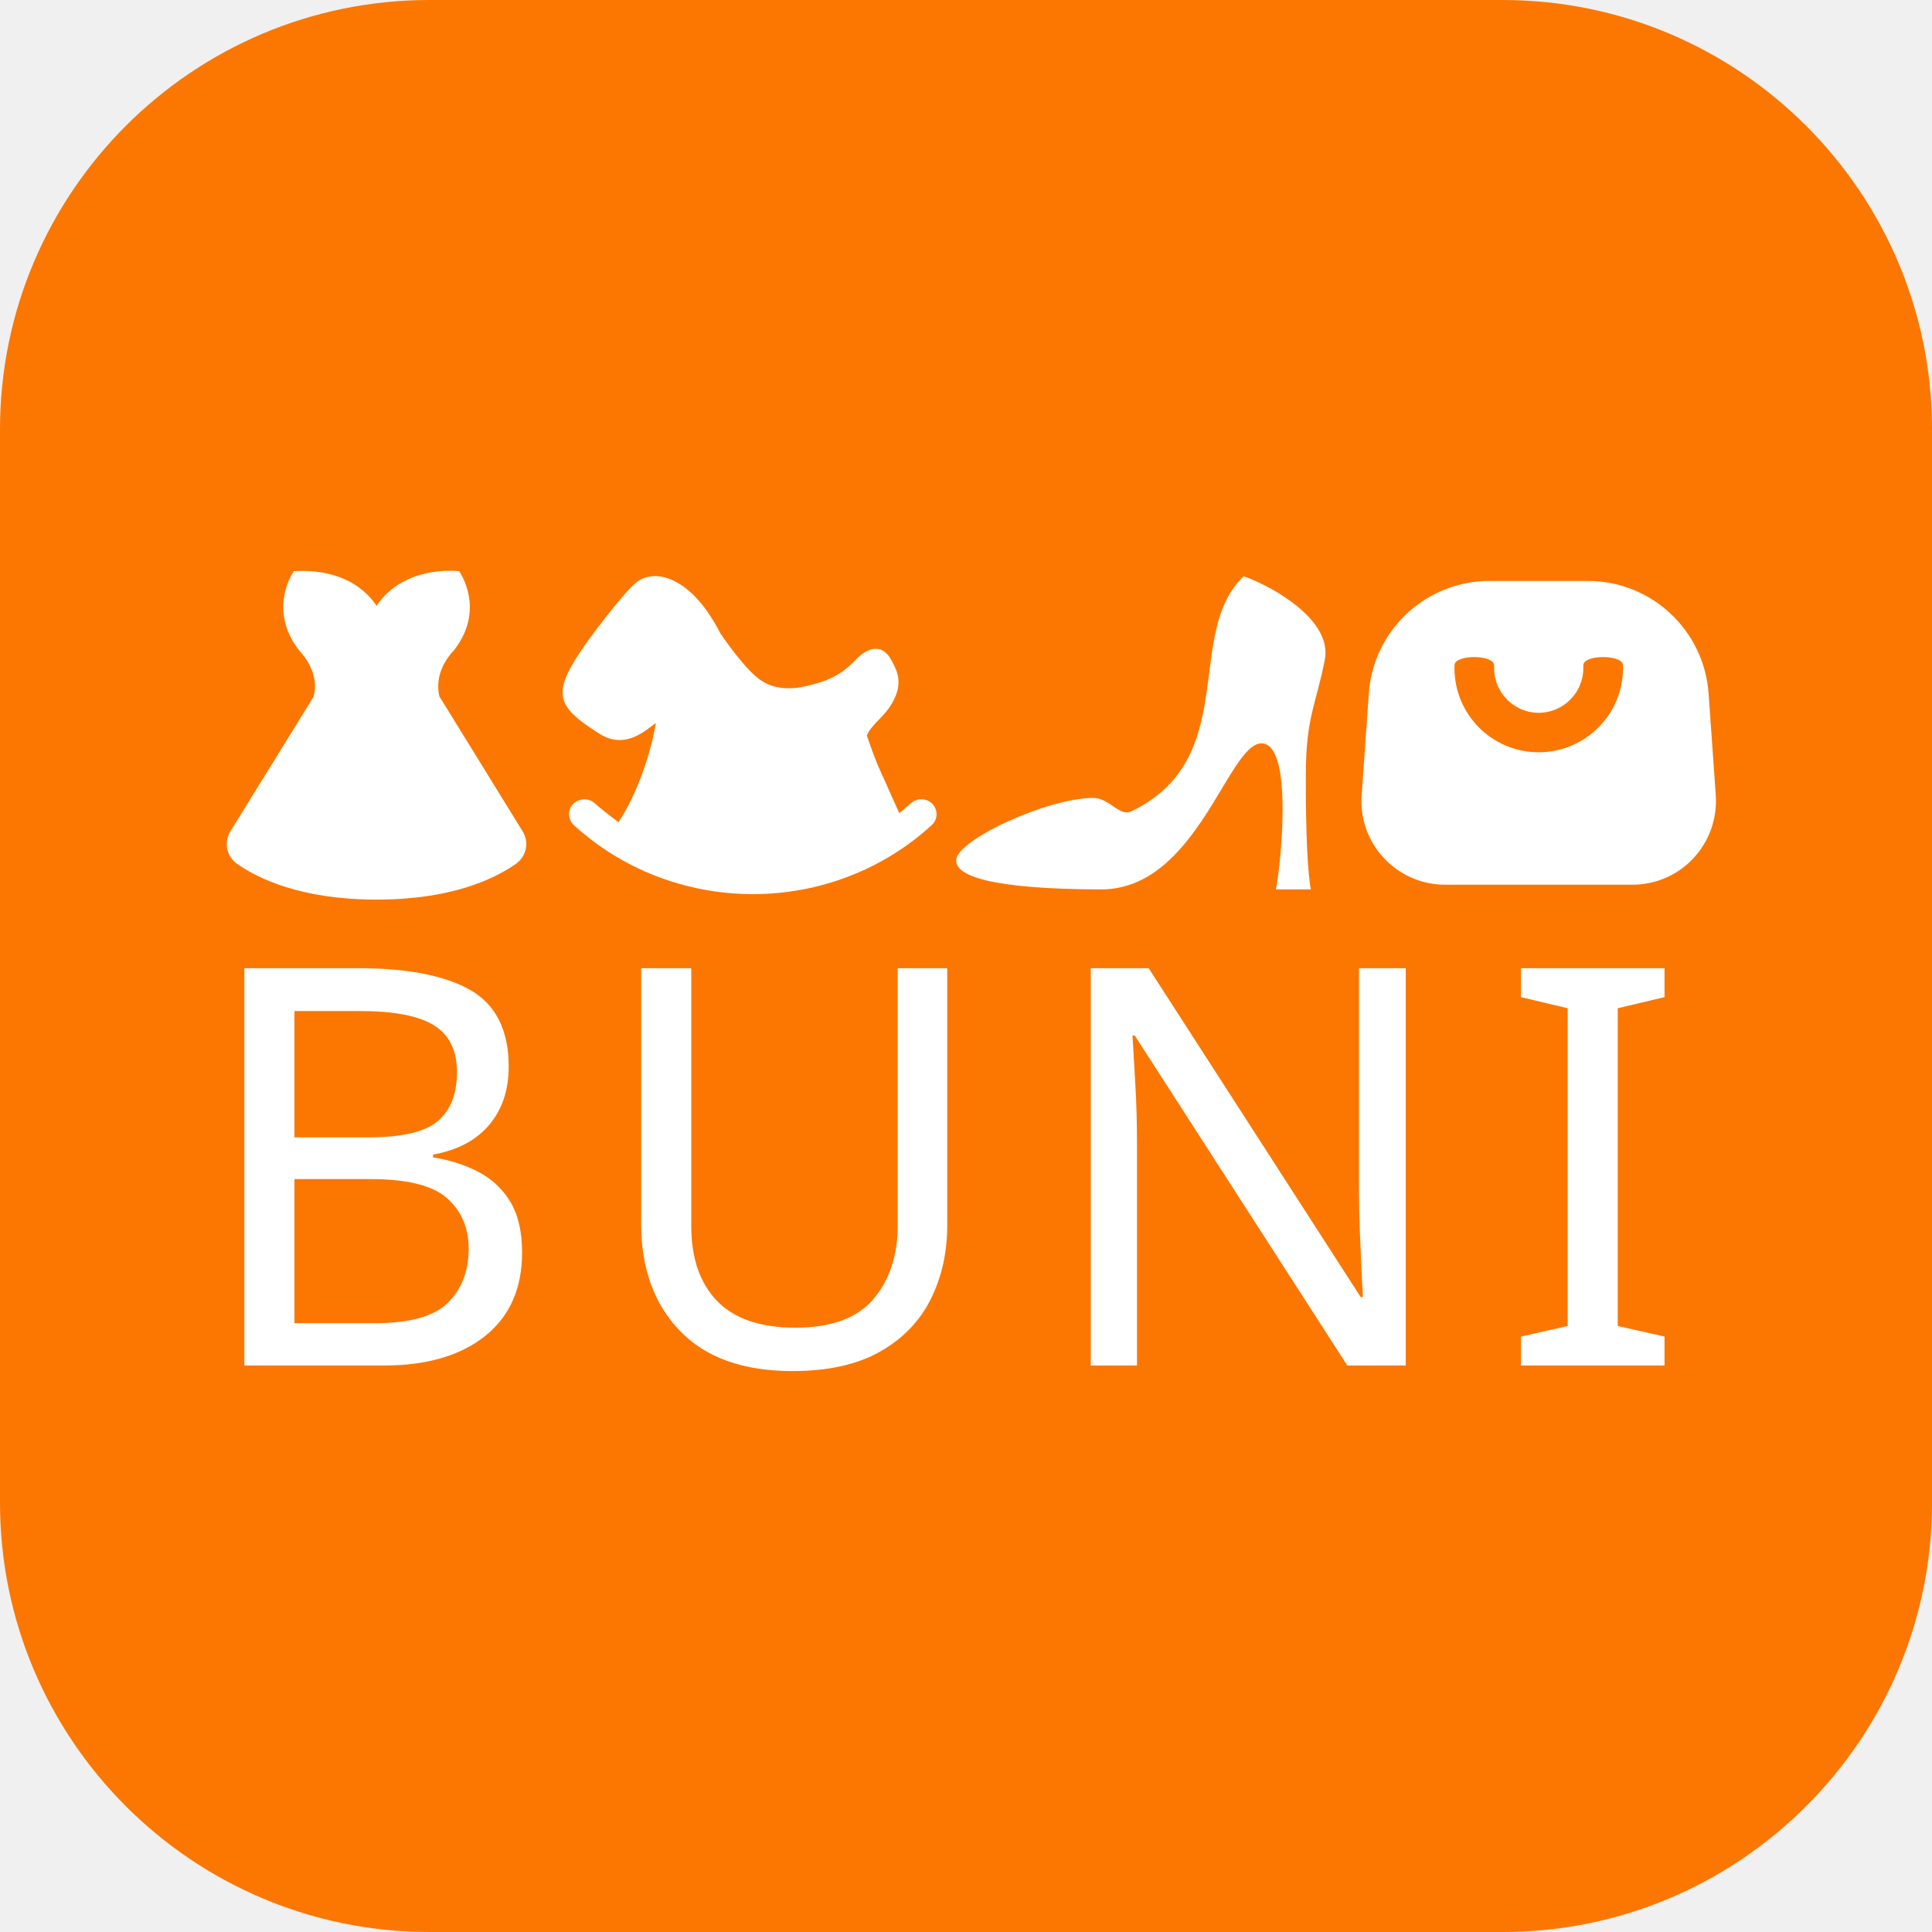
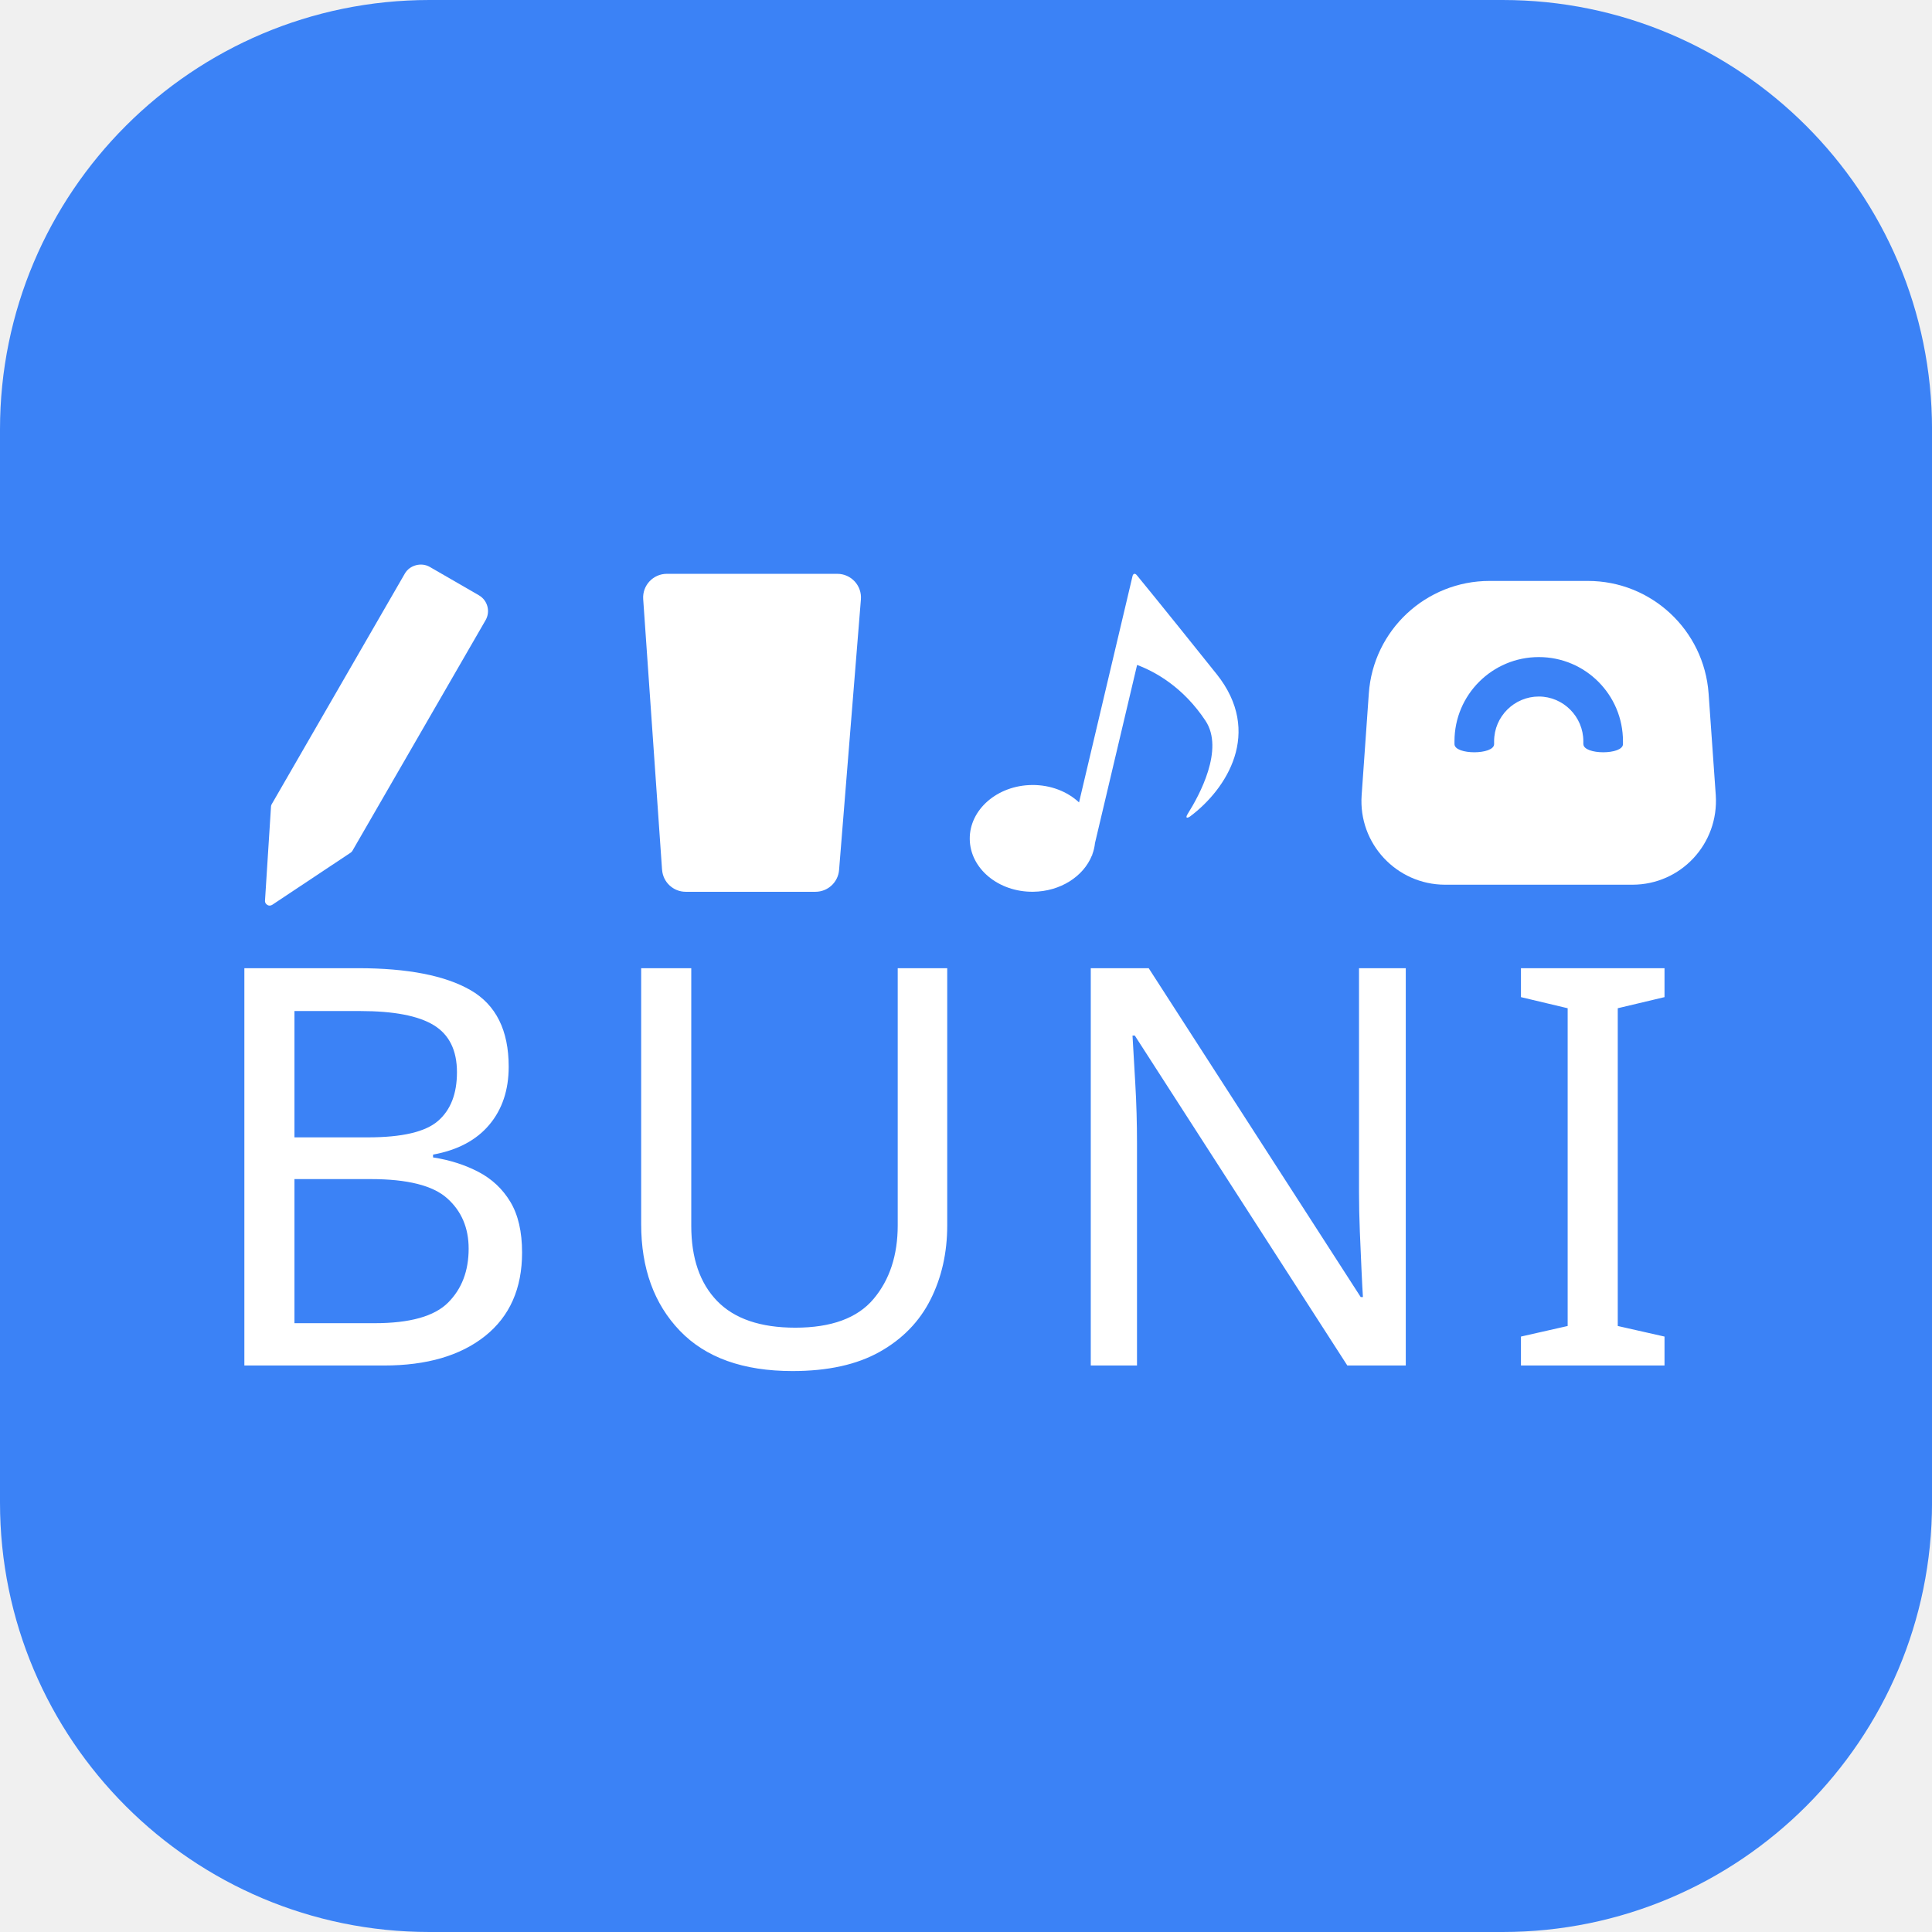
- <svg xmlns="http://www.w3.org/2000/svg" version="1.1" viewBox="0 0 624.93 624.93">
+ <svg xmlns="http://www.w3.org/2000/svg" id="Layer_1" version="1.1" viewBox="0 0 624.93 624.93">
  <defs>
    <style>
      .st0 {
+         stroke: #000;
+         stroke-miterlimit: 10;
+         stroke-width: .25px;
+       }
+ 
+       .st1 {
        fill: #fcfcfc;
      }

-       .st1, .st2, .st3 {
+       .st2, .st3, .st4, .st5 {
+         isolation: isolate;
+       }
+ 
+       .st2, .st6 {
+         display: none;
+       }
+ 
+       .st7, .st4, .st5 {
        fill: #fff;
      }

-       .st4 {
+       .st8 {
        fill: none;
      }

-       .st2 {
-         letter-spacing: .07em;
+       .st9 {
+         fill: #3b82f6;
      }

-       .st2, .st3 {
+       .st4, .st5 {
        font-family: ArialRoundedMTBold, 'Arial Rounded MT Bold';
        font-size: 180px;
      }

      .st5 {
-         display: none;
-       }
- 
-       .st6 {
-         fill: #fb7701;
+         letter-spacing: .07em;
      }
    </style>
  </defs>
-   <g id="Layer_1">
-     <rect class="st4" x="-20.87" y="-20.87" width="666.67" height="666.67" />
-     <path class="st0" d="M0,455.68V169.25c0-11.11,1.08-22.12,3.25-33.02,2.16-10.87,5.39-21.51,9.63-31.75,4.24-10.24,9.48-20.05,15.64-29.26,6.16-9.22,13.21-17.81,21.05-25.65,7.84-7.84,16.43-14.89,25.65-21.05,9.22-6.16,19.02-11.4,29.26-15.64,10.24-4.25,20.88-7.47,31.75-9.63C147.11,1.08,158.17,0,169.25,0h286.43c11.11,0,22.12,1.08,33.02,3.25,10.87,2.16,21.51,5.39,31.75,9.63,10.24,4.24,20.05,9.48,29.26,15.64,9.22,6.16,17.81,13.21,25.65,21.05,7.84,7.84,14.89,16.43,21.05,25.65,6.16,9.22,11.4,19.02,15.64,29.26,4.24,10.24,7.47,20.88,9.63,31.75,2.17,10.87,3.26,21.93,3.25,33.02v286.43c0,11.11-1.08,22.12-3.25,33.02-2.16,10.87-5.39,21.51-9.63,31.75-4.24,10.24-9.48,20.04-15.64,29.26-6.16,9.22-13.21,17.81-21.05,25.65-7.84,7.84-16.43,14.89-25.65,21.05-9.22,6.16-19.02,11.4-29.26,15.64-10.24,4.25-20.88,7.47-31.75,9.63-10.87,2.17-21.93,3.26-33.02,3.25H169.25c-11.11,0-22.12-1.08-33.02-3.25-10.87-2.16-21.51-5.38-31.75-9.63-10.24-4.24-20.04-9.48-29.26-15.64-9.22-6.16-17.81-13.21-25.65-21.05-7.84-7.84-14.89-16.43-21.05-25.65-6.16-9.22-11.4-19.02-15.64-29.26-4.25-10.24-7.47-20.88-9.63-31.75C1.09,477.83,0,466.77,0,455.68" />
-     <rect class="st4" x="0" y="0" width="624.94" height="624.94" />
-     <path class="st6" d="M138.9,0h347.13C562.7,0,624.94,62.24,624.94,138.9v347.13c0,76.66-62.24,138.9-138.9,138.9H138.9C62.24,624.94,0,562.7,0,486.04V138.9C0,62.24,62.24,0,138.9,0Z" />
-     <path class="st1" d="M145.92,184.61l-2.5.06c-10.44.67-17.58,5.19-21.6,11.29-4.7-7.02-13.49-11.96-26.73-11.23l-.31.43c-1.53,2.44-7.26,13.37,2.01,25.27,1.89,2.01,6.53,7.69,4.64,14.95l-26.91,43.52c-2.2,3.54-1.22,8.12,2.14,10.5,6.96,4.88,20.93,11.59,45.16,11.59s38.14-6.71,45.1-11.59l.92-.79c2.65-2.54,3.16-6.59,1.22-9.7l-26.85-43.52.18.79-.31-1.22c-1.46-6.53,2.2-11.72,4.21-14.04l.49-.49c9.34-11.9,3.54-22.76,2.01-25.27l-.24-.43-2.62-.12Z" />
-     <path class="st1" d="M233.07,205c-9.21-18.31-21.18-21.42-27.16-16.66-4.58,3.66-15.13,18.13-15.87,19.1-11.66,16.54-10.98,20.57,3.97,29.96,8.42,5.31,15.2-1.53,18.13-3.54-1.4,8.73-5.68,22.46-12.08,32.1-3.48-2.63-6.04-4.64-7.63-6.1-2.01-1.83-5.06-1.71-7.02.18-.92.91-1.41,2.18-1.34,3.48.06,1.27.6,2.48,1.53,3.36,15.56,14.22,36.01,22.27,57.8,22.34,21.85,0,42.42-8.06,57.98-22.34,2.01-1.83,2.07-4.88.24-6.84-1.91-1.94-5.01-2.02-7.02-.18-1.21,1.09-2.45,2.15-3.72,3.17l-6.83-15.26c-1.1-2.62-2.32-5.92-3.66-9.89.67-1.65,2.08-3.23,4.09-5.31,1.47-1.46,2.69-2.93,3.6-4.33,4.52-7.14,1.95-11.35.55-14.16-3.24-6.59-8.3-4.45-11.96-.55-4.52,4.76-8.91,6.84-15.99,8.42-5.92,1.34-10.5.67-14.28-1.71-5.25-3.23-13.31-15.26-13.31-15.26" />
-     <path class="st1" d="M402.3,186.38c-19.53,18.55-.79,58.89-36.31,76.04-3.91,1.89-7.14-4.33-12.39-4.33-14.83.12-43.15,13.18-44.25,19.77-.92,5.43,11.17,9.76,46.81,9.83,31,0,41.01-47.18,51.88-47.24,10.86,0,5.8,42.78,4.64,47.24h11.35c-.98-4.45-1.71-17.88-1.65-36.86,0-18.98,3.42-23.19,6.16-37.53,2.38-12.45-16.05-23.25-26.24-26.91" />
-     <path class="st1" d="M513.62,187.91h-31.8c-20.57,0-37.65,15.93-39.06,36.43l-2.32,32.9c-1.1,15.62,11.29,28.87,26.91,28.93h60.66c15.69,0,28.01-13.24,26.98-28.93l-2.32-32.9c-1.46-20.5-18.49-36.43-39.06-36.43" />
-     <path class="st1" d="M243.5,263.58c9.58,0,16.91,4.7,19.59,13.43-6.53,1.71-13.06,2.56-19.71,2.5-10.01,0-13.55-.91-19.96-2.62,2.56-7.69,11.05-13.31,20.08-13.31" />
-     <path class="st6" d="M483.29,215.19v.92c0,7.93,6.47,14.46,14.4,14.46s14.46-6.47,14.46-14.46v-.92c0-3.54,12.82-3.54,12.82,0v.92c0,15.01-12.21,27.22-27.28,27.22s-27.22-12.21-27.22-27.22v-.92c0-3.54,12.75-3.54,12.81,0" />
+   <rect class="st8" x="-20.87" y="-20.87" width="666.67" height="666.67" />
+   <path class="st1" d="M0,455.68V169.25c0-11.11,1.08-22.12,3.25-33.02,2.16-10.87,5.39-21.51,9.63-31.75,4.24-10.24,9.48-20.05,15.64-29.26,6.16-9.22,13.21-17.81,21.05-25.65,7.84-7.84,16.43-14.89,25.65-21.05s19.02-11.4,29.26-15.64c10.24-4.25,20.88-7.47,31.75-9.63,10.88-2.17,21.94-3.25,33.02-3.25h286.43c11.11,0,22.12,1.08,33.02,3.25,10.87,2.16,21.51,5.39,31.75,9.63,10.24,4.24,20.05,9.48,29.26,15.64,9.22,6.16,17.81,13.21,25.65,21.05s14.89,16.43,21.05,25.65,11.4,19.02,15.64,29.26,7.47,20.88,9.63,31.75c2.17,10.87,3.26,21.93,3.25,33.02v286.43c0,11.11-1.08,22.12-3.25,33.02-2.16,10.87-5.39,21.51-9.63,31.75-4.24,10.24-9.48,20.04-15.64,29.26-6.16,9.22-13.21,17.81-21.05,25.65-7.84,7.84-16.43,14.89-25.65,21.05-9.22,6.16-19.02,11.4-29.26,15.64-10.24,4.25-20.88,7.47-31.75,9.63-10.87,2.17-21.93,3.26-33.02,3.25H169.25c-11.11,0-22.12-1.08-33.02-3.25-10.87-2.16-21.51-5.38-31.75-9.63-10.24-4.24-20.04-9.48-29.26-15.64-9.22-6.16-17.81-13.21-25.65-21.05-7.84-7.84-14.89-16.43-21.05-25.65-6.16-9.22-11.4-19.02-15.64-29.26-4.25-10.24-7.47-20.88-9.63-31.75-2.16-10.87-3.25-21.93-3.25-33.02" />
+   <rect class="st8" width="624.94" height="624.94" />
+   <path class="st9" d="M138.9,0h347.13c76.67,0,138.91,62.24,138.91,138.9v347.13c0,76.66-62.24,138.9-138.9,138.9H138.9c-76.66.01-138.9-62.23-138.9-138.89V138.9C0,62.24,62.24,0,138.9,0Z" />
+   <path class="st7" d="M400.37,227.93" />
+   <path class="st7" d="M513.62,187.91h-31.8c-20.57,0-37.65,15.93-39.06,36.43l-2.32,32.9c-1.1,15.62,11.29,28.87,26.91,28.93h60.66c15.69,0,28.01-13.24,26.98-28.93l-2.32-32.9c-1.46-20.5-18.49-36.43-39.06-36.43" />
+   <path class="st7" d="M243.5,263.58c9.58,0,16.91,4.7,19.59,13.43-6.53,1.71-13.06,2.56-19.71,2.5-10.01,0-13.55-.91-19.96-2.62,2.56-7.69,11.05-13.31,20.08-13.31" />
+   <path class="st9" d="M512.15,240.68v-.92c0-7.93-6.47-14.46-14.4-14.46s-14.46,6.47-14.46,14.46v.92c0,3.54-12.82,3.54-12.82,0v-.92c0-15.01,12.21-27.22,27.28-27.22s27.22,12.21,27.22,27.22v.92c0,3.54-12.75,3.54-12.81,0" />
+   <g id="Layer_3" class="st6">
+     <path class="st7" d="M330.27,324.61h-8.3c-7.38,0-13.43,5.98-13.37,13.37v91.85c0,7.38,5.98,13.43,13.37,13.43s13.43-5.98,13.43-13.43v-60.3l22.58,31.86c4.7,6.59,14.46,6.59,19.22,0l22.58-31.86v60.3c0,7.38,5.98,13.43,13.43,13.43s13.43-5.98,13.37-13.43v-91.85c0-7.39-5.98-13.43-13.37-13.37h-8.3c-3.17,0-6.23,1.53-8.06,4.15l-29.23,43.94-29.29-43.94c-1.83-2.62-4.82-4.15-8.06-4.15" />
+     <path class="st7" d="M537.89,324.61c-7.38,0-13.43,5.98-13.43,13.37v56.09c0,17.64-9.95,26.67-26.3,26.61-16.36,0-26.3-9.34-26.24-27.4v-55.29c0-7.39-5.98-13.43-13.43-13.37-7.38,0-13.43,5.98-13.36,13.37v55.9c0,32.71,20.02,49.37,52.73,49.37s53.46-16.48,53.4-50.17v-55.11c0-7.39-5.98-13.43-13.37-13.37" />
+     <path class="st7" d="M161.4,324.61h-78.3c-7.39,0-13.43,5.98-13.43,13.37s5.98,13.43,13.43,13.43h25.75v78.3c0,7.38,5.98,13.43,13.37,13.43s13.43-5.98,13.43-13.43v-78.3h25.75c7.39,0,13.43-5.98,13.43-13.43s-5.98-13.43-13.43-13.37" />
+     <path class="st7" d="M277.3,324.61h-72.56c-7.38,0-13.43,5.98-13.43,13.37v91.73c0,7.38,5.98,13.43,13.43,13.43h72.56c7.38,0,13.43-5.98,13.37-13.43,0-7.38-5.98-13.43-13.37-13.43h-59.2v-19.04h51.51c7.38,0,13.43-5.98,13.43-13.37s-5.98-13.42-13.43-13.42h-51.51v-19.04h59.2c7.38,0,13.43-5.98,13.37-13.43,0-7.39-5.98-13.43-13.37-13.37" />
  </g>
-   <g id="Layer_3" class="st5">
-     <path class="st1" d="M330.27,324.61h-8.3c-7.38,0-13.43,5.98-13.37,13.37v91.85c0,7.38,5.98,13.43,13.37,13.43s13.43-5.98,13.43-13.43v-60.3l22.58,31.86c4.7,6.59,14.46,6.59,19.22,0l22.58-31.86v60.3c0,7.38,5.98,13.43,13.43,13.43s13.43-5.98,13.37-13.43v-91.85c0-7.39-5.98-13.43-13.37-13.37h-8.3c-3.17,0-6.23,1.53-8.06,4.15l-29.23,43.94-29.29-43.94c-1.83-2.62-4.82-4.15-8.06-4.15" />
-     <path class="st1" d="M537.89,324.61c-7.38,0-13.43,5.98-13.43,13.37v56.09c0,17.64-9.95,26.67-26.3,26.61-16.36,0-26.3-9.34-26.24-27.4v-55.29c0-7.39-5.98-13.43-13.43-13.37-7.38,0-13.43,5.98-13.36,13.37v55.9c0,32.71,20.02,49.37,52.73,49.37s53.46-16.48,53.4-50.17v-55.11c0-7.39-5.98-13.43-13.37-13.37" />
-     <path class="st1" d="M161.4,324.61h-78.3c-7.39,0-13.43,5.98-13.43,13.37s5.98,13.43,13.43,13.43h25.75v78.3c0,7.38,5.98,13.43,13.37,13.43s13.43-5.98,13.43-13.43v-78.3h25.75c7.39,0,13.43-5.98,13.43-13.43s-5.98-13.43-13.43-13.37" />
-     <path class="st1" d="M277.3,324.61h-72.56c-7.38,0-13.43,5.98-13.43,13.37v91.73c0,7.38,5.98,13.43,13.43,13.43h72.56c7.38,0,13.43-5.98,13.37-13.43,0-7.38-5.98-13.43-13.37-13.43h-59.2v-19.04h51.51c7.38,0,13.43-5.98,13.43-13.37s-5.98-13.42-13.43-13.42h-51.51v-19.04h59.2c7.38,0,13.43-5.98,13.37-13.43,0-7.39-5.98-13.43-13.37-13.37" />
-   </g>
-   <g id="Layer_2" class="st5">
-     <text class="st3" transform="translate(65.01 443.69) scale(.98 1)">
-       <tspan x="0" y="0">B</tspan>
-     </text>
-     <text class="st3" transform="translate(181.97 445.79) scale(.98 1)">
-       <tspan x="0" y="0">U</tspan>
-     </text>
-     <text class="st3" transform="translate(304.93 445.79) scale(.98 1)">
-       <tspan x="0" y="0">N</tspan>
-     </text>
-     <text class="st3" transform="translate(470.47 445.41) scale(.98 1)">
-       <tspan x="0" y="0">I</tspan>
-     </text>
+   <g id="Layer_2" class="st6">
+     <g class="st2">
+       <text class="st4" transform="translate(65.01 443.69) scale(.98 1)">
+         <tspan x="0" y="0">B</tspan>
+       </text>
+     </g>
+     <g class="st2">
+       <text class="st4" transform="translate(181.97 445.79) scale(.98 1)">
+         <tspan x="0" y="0">U</tspan>
+       </text>
+     </g>
+     <g class="st2">
+       <text class="st4" transform="translate(304.93 445.79) scale(.98 1)">
+         <tspan x="0" y="0">N</tspan>
+       </text>
+     </g>
+     <g class="st2">
+       <text class="st4" transform="translate(470.47 445.41) scale(.98 1)">
+         <tspan x="0" y="0">I</tspan>
+       </text>
+     </g>
  </g>
  <g id="Text_Combined">
-     <text />
-     <text class="st2" transform="translate(61.59 441.69)">
-       <tspan x="0" y="0">BUNI</tspan>
-     </text>
+     <g class="st3">
+       <text class="st5" transform="translate(61.59 441.69)">
+         <tspan x="0" y="0">BUNI</tspan>
+       </text>
+     </g>
  </g>
+   <path class="st0" d="M357.16,361.46" />
+   <path class="st0" d="M479.81,149.81" />
+   <path class="st0" d="M466.3,123.02" />
+   <path class="st7" d="M154.92,192.57c1.35.78,2.33,2.05,2.73,3.57.41,1.52.2,3.1-.58,4.46l-43.11,74.66c-.1.18-.29.35-.47.5h0c-.19.15-25.41,16.9-25.41,16.9-.14.09-.88.52-1.6.05-.8-.52-.77-1.12-.76-1.41h0c0-.11,1.93-30.13,1.94-30.41.01-.28.09-.51.2-.71l43.1-74.67c1.56-2.71,5.31-3.71,8.03-2.15l15.93,9.2Z" />
+   <path class="st7" d="M214.15,281.33l-6.1-87.52c-.31-4.43,3.2-8.2,7.65-8.2h55.13c4.48,0,8,3.82,7.64,8.28l-7.06,87.52c-.32,3.98-3.65,7.05-7.64,7.05h-41.96c-4.03,0-7.37-3.12-7.65-7.13Z" />
+   <path class="st7" d="M393.51,218.02c-18.2-22.76-25.81-31.99-25.81-31.99-.55-.67-1.17-.53-1.37.32l-2.04,8.64-3.94,16.65-11.32,47.91c-3.76-3.51-9.2-5.7-15.23-5.63-11.21.12-20.22,7.95-20.12,17.48.1,9.54,9.27,17.17,20.49,17.05,8.84-.09,16.31-4.98,19.02-11.72h.05s.09-.38.09-.38c.44-1.17.73-2.4.86-3.66l13.62-57.61c5.91,2.22,14.92,7.19,22.12,18.05,6.15,9.29-2.01,24.17-5.72,30.08-1.01,1.61-.04,1.45.79.84,11.66-8.73,23.65-27.09,8.51-46.04Z" />
</svg>
